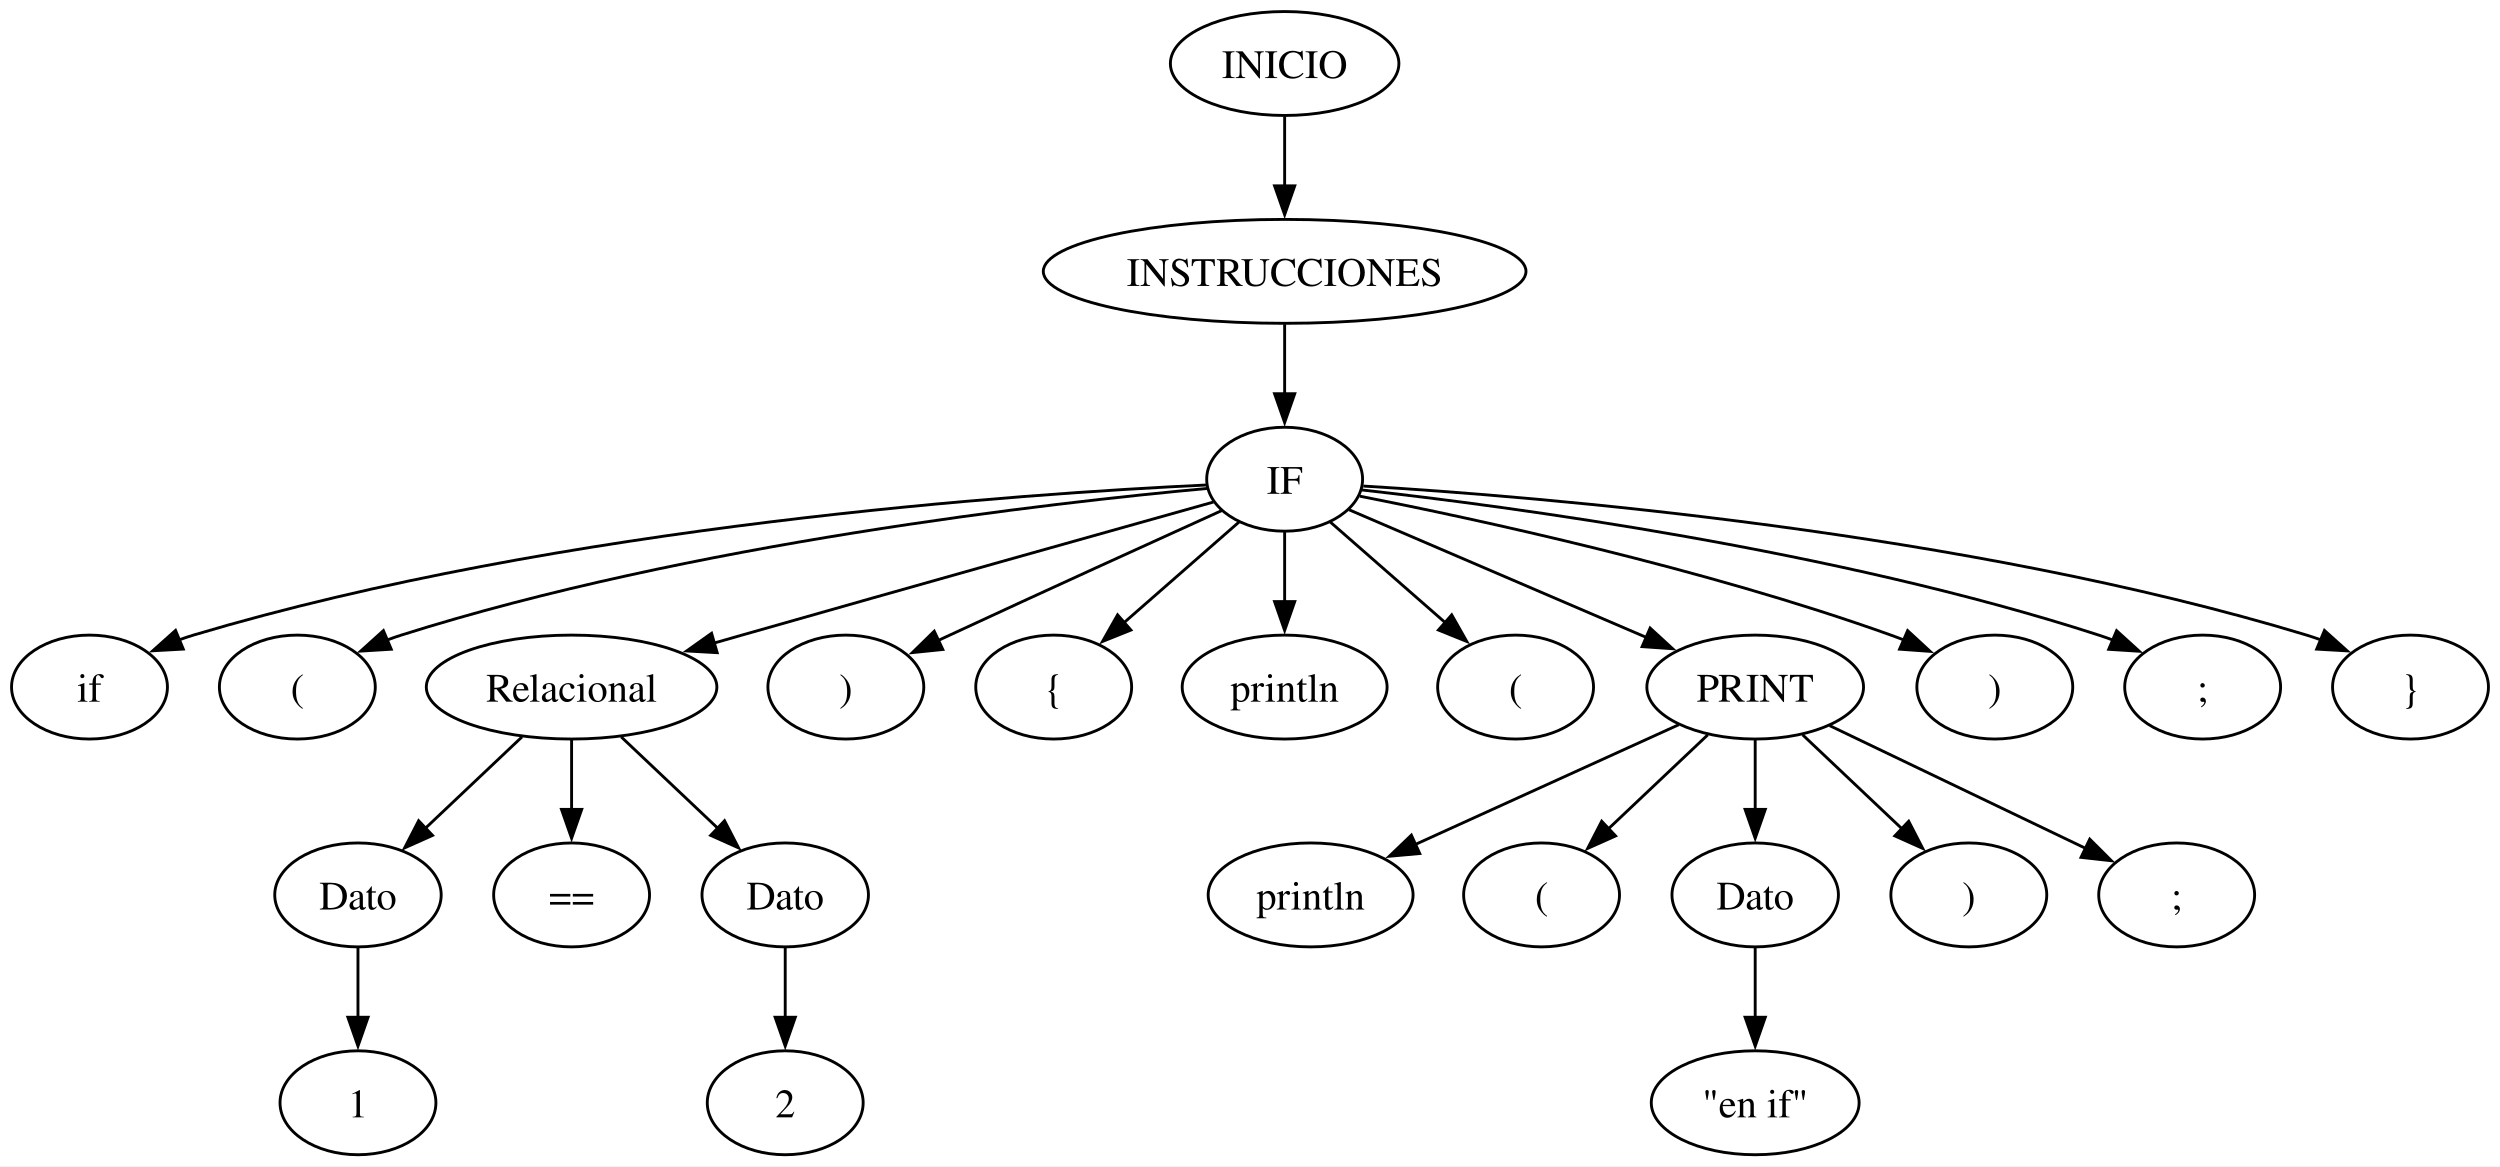
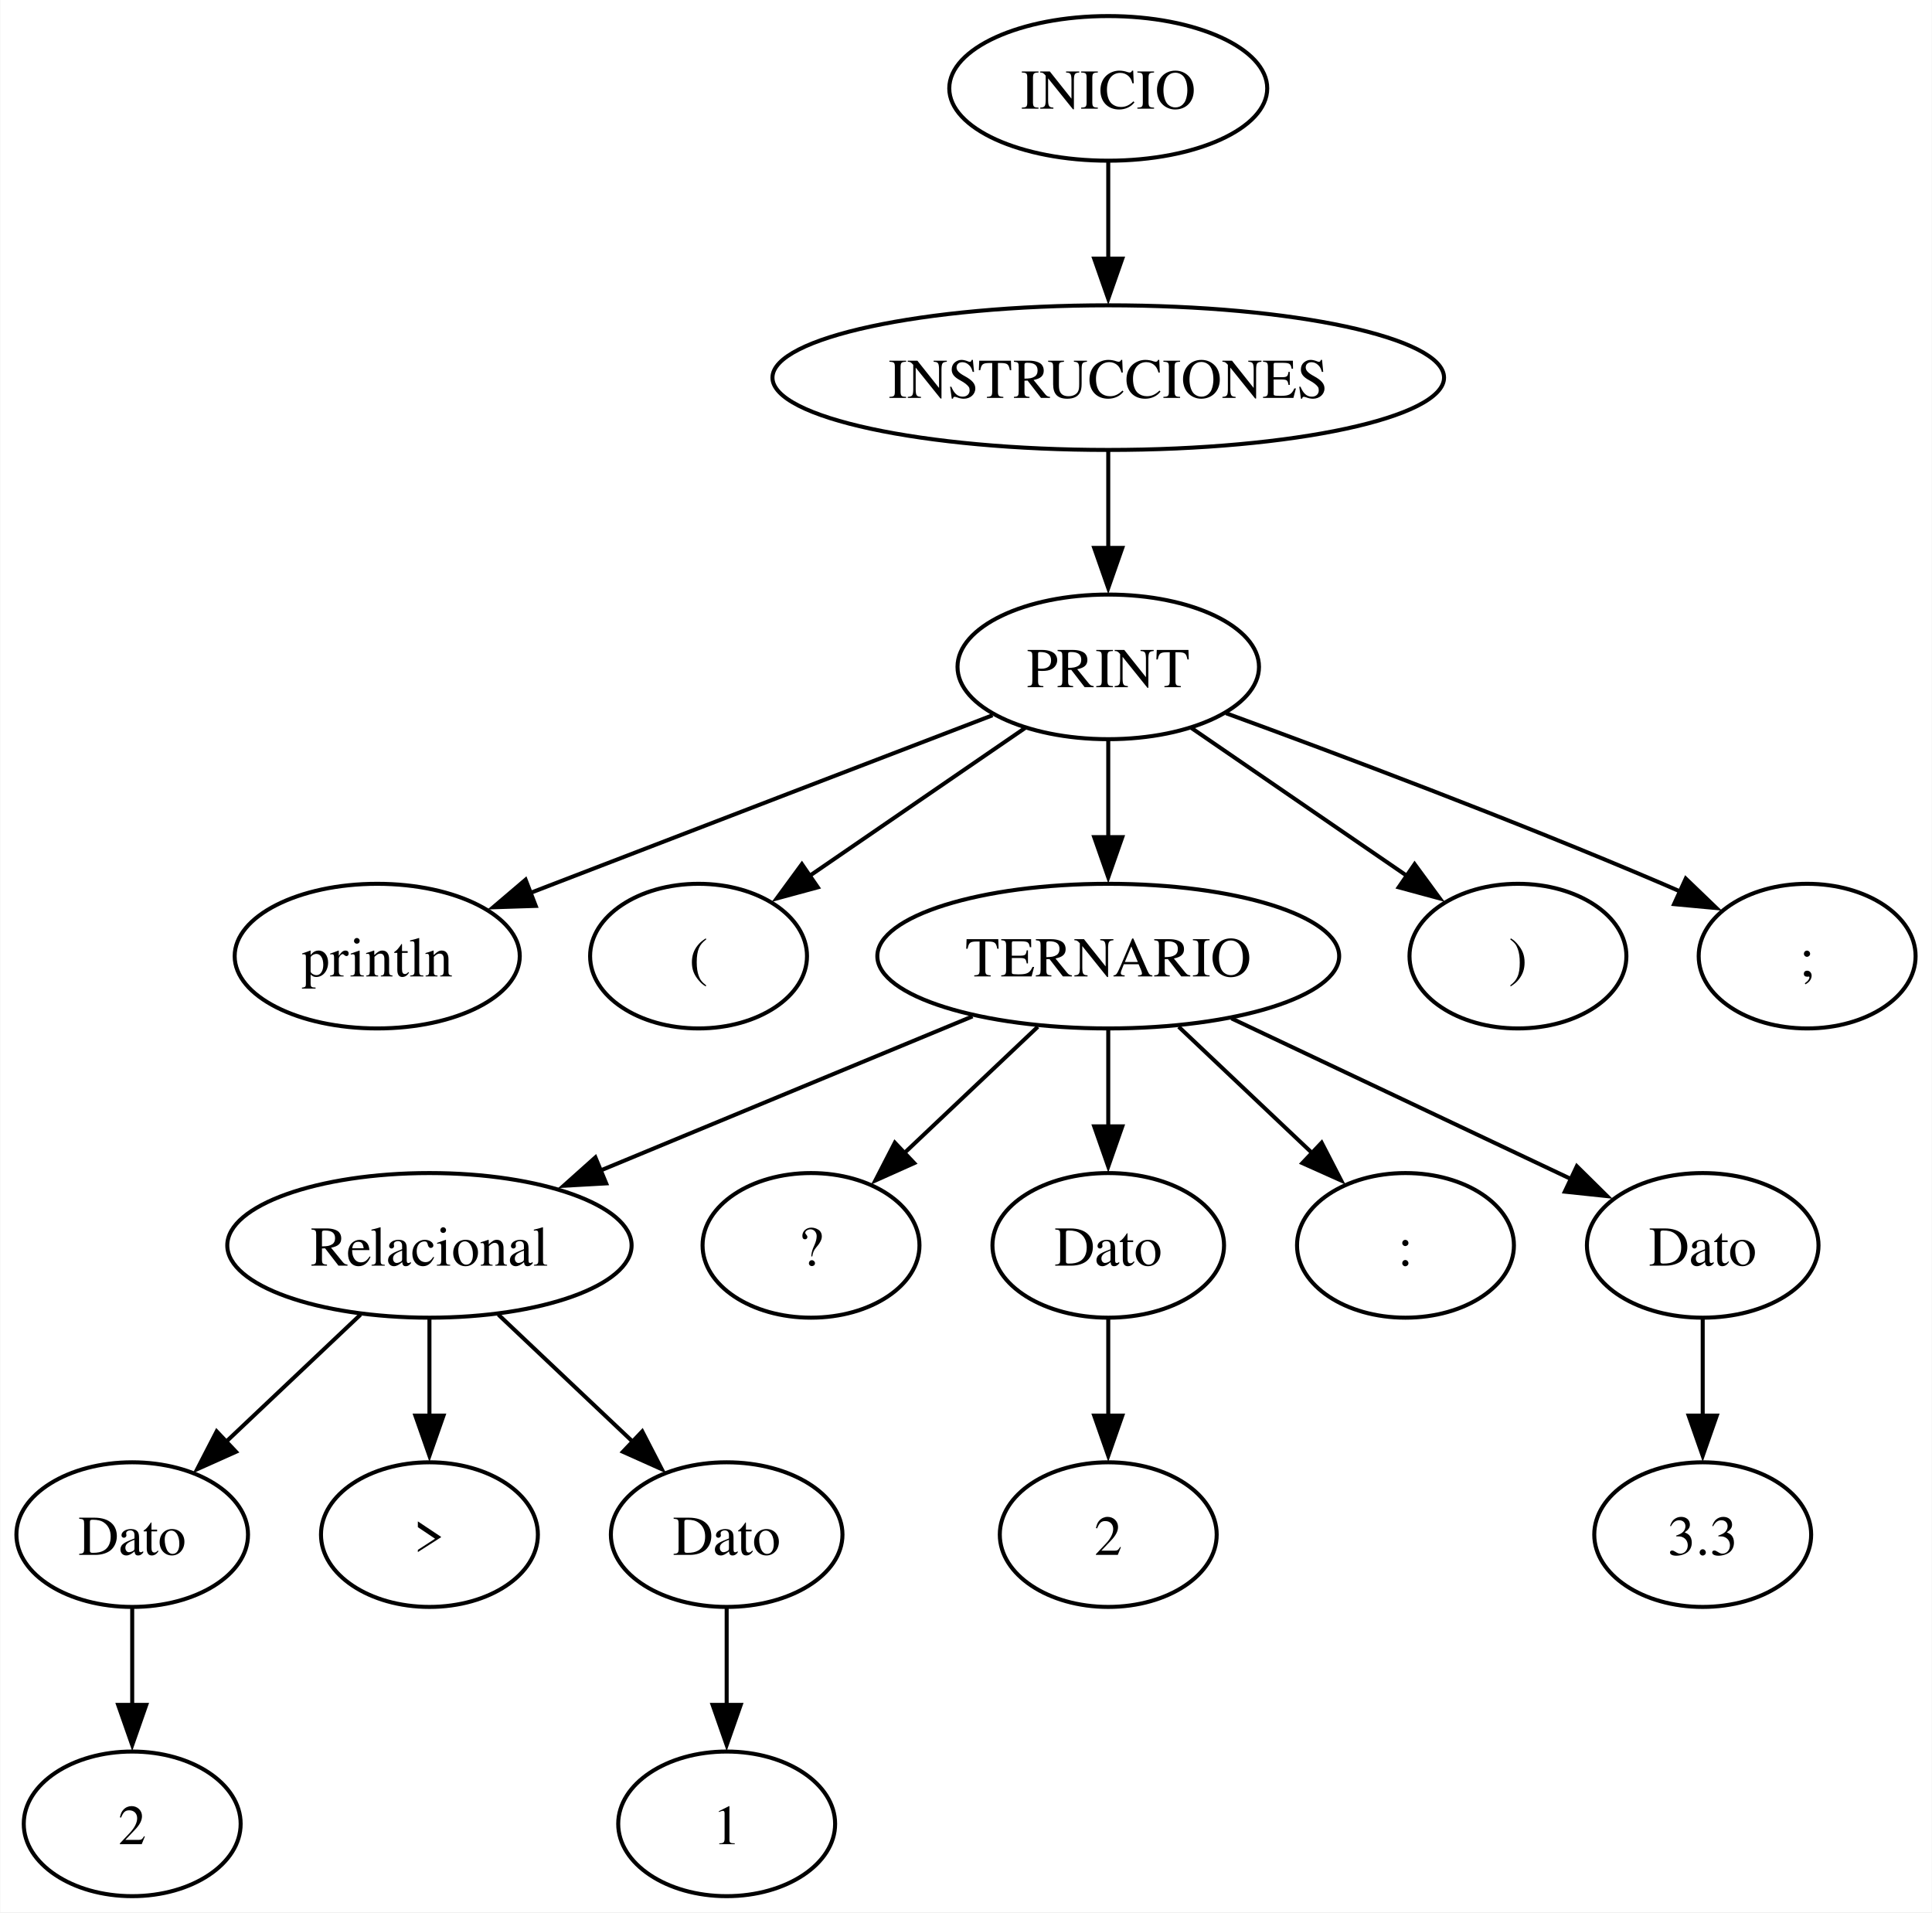
- <svg xmlns="http://www.w3.org/2000/svg" width="866pt" height="404pt" viewBox="0.00 0.00 866.00 404.00">
-   <g id="graph0" class="graph" transform="scale(1 1) rotate(0) translate(4 400)">
-     <polygon fill="white" stroke="none" points="-4,4 -4,-400 862,-400 862,4 -4,4" />
+ <svg xmlns="http://www.w3.org/2000/svg" width="481pt" height="476pt" viewBox="0.00 0.00 480.83 476.00">
+   <g id="graph0" class="graph" transform="scale(1 1) rotate(0) translate(4 472)">
+     <polygon fill="white" stroke="none" points="-4,4 -4,-472 476.83,-472 476.83,4 -4,4" />
    <g id="node1" class="node">
-       <ellipse fill="none" stroke="black" cx="441" cy="-378" rx="39.58" ry="18" />
-       <text text-anchor="middle" x="441" y="-372.95" font-family="Times,serif" font-size="14.00">INICIO</text>
+       <ellipse fill="none" stroke="black" cx="271.83" cy="-450" rx="39.58" ry="18" />
+       <text text-anchor="middle" x="271.83" y="-444.95" font-family="Times,serif" font-size="14.00">INICIO</text>
    </g>
    <g id="node2" class="node">
-       <ellipse fill="none" stroke="black" cx="441" cy="-306" rx="83.6" ry="18" />
-       <text text-anchor="middle" x="441" y="-300.95" font-family="Times,serif" font-size="14.00">INSTRUCCIONES</text>
+       <ellipse fill="none" stroke="black" cx="271.83" cy="-378" rx="83.6" ry="18" />
+       <text text-anchor="middle" x="271.83" y="-372.95" font-family="Times,serif" font-size="14.00">INSTRUCCIONES</text>
    </g>
    <g id="edge1" class="edge">
-       <path fill="none" stroke="black" d="M441,-359.7C441,-352.41 441,-343.73 441,-335.54" />
-       <polygon fill="black" stroke="black" points="444.5,-335.62 441,-325.62 437.5,-335.62 444.5,-335.62" />
+       <path fill="none" stroke="black" d="M271.83,-431.7C271.83,-424.41 271.83,-415.73 271.83,-407.54" />
+       <polygon fill="black" stroke="black" points="275.33,-407.62 271.83,-397.62 268.33,-407.62 275.33,-407.62" />
    </g>
    <g id="node3" class="node">
-       <ellipse fill="none" stroke="black" cx="441" cy="-234" rx="27" ry="18" />
-       <text text-anchor="middle" x="441" y="-228.95" font-family="Times,serif" font-size="14.00">IF</text>
+       <ellipse fill="none" stroke="black" cx="271.83" cy="-306" rx="37.53" ry="18" />
+       <text text-anchor="middle" x="271.83" y="-300.95" font-family="Times,serif" font-size="14.00">PRINT</text>
    </g>
    <g id="edge2" class="edge">
-       <path fill="none" stroke="black" d="M441,-287.7C441,-280.41 441,-271.73 441,-263.54" />
-       <polygon fill="black" stroke="black" points="444.5,-263.62 441,-253.62 437.5,-263.62 444.5,-263.62" />
+       <path fill="none" stroke="black" d="M271.83,-359.7C271.83,-352.41 271.83,-343.73 271.83,-335.54" />
+       <polygon fill="black" stroke="black" points="275.33,-335.62 271.83,-325.62 268.33,-335.62 275.33,-335.62" />
    </g>
    <g id="node4" class="node">
-       <ellipse fill="none" stroke="black" cx="27" cy="-162" rx="27" ry="18" />
-       <text text-anchor="middle" x="27" y="-156.95" font-family="Times,serif" font-size="14.00">if</text>
+       <ellipse fill="none" stroke="black" cx="89.83" cy="-234" rx="35.49" ry="18" />
+       <text text-anchor="middle" x="89.83" y="-228.95" font-family="Times,serif" font-size="14.00">println</text>
    </g>
    <g id="edge3" class="edge">
-       <path fill="none" stroke="black" d="M413.83,-231.99C350.86,-229.05 190.63,-218.12 63,-180 61.39,-179.52 59.75,-178.97 58.12,-178.38" />
-       <polygon fill="black" stroke="black" points="59.49,-175.16 48.92,-174.57 56.81,-181.63 59.49,-175.16" />
+       <path fill="none" stroke="black" d="M243.02,-293.95C215.09,-283.24 171.55,-266.53 133.83,-252 131.91,-251.26 129.94,-250.5 127.95,-249.73" />
+       <polygon fill="black" stroke="black" points="129.29,-246.5 118.7,-246.16 126.77,-253.03 129.29,-246.5" />
    </g>
    <g id="node5" class="node">
-       <ellipse fill="none" stroke="black" cx="99" cy="-162" rx="27" ry="18" />
-       <text text-anchor="middle" x="99" y="-156.95" font-family="Times,serif" font-size="14.00">(</text>
+       <ellipse fill="none" stroke="black" cx="169.83" cy="-234" rx="27" ry="18" />
+       <text text-anchor="middle" x="169.83" y="-228.95" font-family="Times,serif" font-size="14.00">(</text>
    </g>
    <g id="edge4" class="edge">
-       <path fill="none" stroke="black" d="M414.23,-230.81C360.32,-225.86 235.24,-211.71 135,-180 133.39,-179.49 131.77,-178.93 130.14,-178.32" />
-       <polygon fill="black" stroke="black" points="131.53,-175.11 120.95,-174.46 128.81,-181.56 131.53,-175.11" />
+       <path fill="none" stroke="black" d="M251.19,-290.83C235.72,-280.21 214.38,-265.57 197.44,-253.95" />
+       <polygon fill="black" stroke="black" points="199.52,-251.13 189.3,-248.36 195.56,-256.9 199.52,-251.13" />
    </g>
    <g id="node6" class="node">
-       <ellipse fill="none" stroke="black" cx="194" cy="-162" rx="50.33" ry="18" />
-       <text text-anchor="middle" x="194" y="-156.95" font-family="Times,serif" font-size="14.00">Relacional</text>
+       <ellipse fill="none" stroke="black" cx="271.83" cy="-234" rx="57.49" ry="18" />
+       <text text-anchor="middle" x="271.83" y="-228.95" font-family="Times,serif" font-size="14.00">TERNARIO</text>
    </g>
    <g id="edge5" class="edge">
-       <path fill="none" stroke="black" d="M416.35,-226.1C380.41,-216.03 311.54,-196.68 253,-180 249.88,-179.11 246.66,-178.19 243.42,-177.26" />
-       <polygon fill="black" stroke="black" points="244.43,-173.91 233.85,-174.51 242.49,-180.64 244.43,-173.91" />
+       <path fill="none" stroke="black" d="M271.83,-287.7C271.83,-280.41 271.83,-271.73 271.83,-263.54" />
+       <polygon fill="black" stroke="black" points="275.33,-263.62 271.83,-253.62 268.33,-263.62 275.33,-263.62" />
+     </g>
+     <g id="node19" class="node">
+       <ellipse fill="none" stroke="black" cx="373.83" cy="-234" rx="27" ry="18" />
+       <text text-anchor="middle" x="373.83" y="-228.95" font-family="Times,serif" font-size="14.00">)</text>
+     </g>
+     <g id="edge18" class="edge">
+       <path fill="none" stroke="black" d="M292.47,-290.83C307.95,-280.21 329.28,-265.57 346.23,-253.95" />
+       <polygon fill="black" stroke="black" points="348.1,-256.9 354.37,-248.36 344.14,-251.13 348.1,-256.9" />
+     </g>
+     <g id="node20" class="node">
+       <ellipse fill="none" stroke="black" cx="445.83" cy="-234" rx="27" ry="18" />
+       <text text-anchor="middle" x="445.83" y="-228.95" font-family="Times,serif" font-size="14.00">;</text>
+     </g>
+     <g id="edge19" class="edge">
+       <path fill="none" stroke="black" d="M301.16,-294.46C329.27,-284.18 372.78,-267.84 409.83,-252 411.34,-251.35 412.88,-250.68 414.43,-250" />
+       <polygon fill="black" stroke="black" points="415.61,-253.3 423.25,-245.96 412.7,-246.94 415.61,-253.3" />
+     </g>
+     <g id="node7" class="node">
+       <ellipse fill="none" stroke="black" cx="102.83" cy="-162" rx="50.33" ry="18" />
+       <text text-anchor="middle" x="102.83" y="-156.95" font-family="Times,serif" font-size="14.00">Relacional</text>
+     </g>
+     <g id="edge6" class="edge">
+       <path fill="none" stroke="black" d="M238.04,-219C211.39,-207.96 174.06,-192.5 145.38,-180.62" />
+       <polygon fill="black" stroke="black" points="146.83,-177.43 136.25,-176.84 144.15,-183.9 146.83,-177.43" />
+     </g>
+     <g id="node13" class="node">
+       <ellipse fill="none" stroke="black" cx="197.83" cy="-162" rx="27" ry="18" />
+       <text text-anchor="middle" x="197.83" y="-156.95" font-family="Times,serif" font-size="14.00">?</text>
+     </g>
+     <g id="edge12" class="edge">
+       <path fill="none" stroke="black" d="M254.29,-216.41C244.31,-206.97 231.69,-195.03 220.91,-184.83" />
+       <polygon fill="black" stroke="black" points="223.52,-182.48 213.85,-178.15 218.7,-187.56 223.52,-182.48" />
+     </g>
+     <g id="node14" class="node">
+       <ellipse fill="none" stroke="black" cx="271.83" cy="-162" rx="28.83" ry="18" />
+       <text text-anchor="middle" x="271.83" y="-156.95" font-family="Times,serif" font-size="14.00">Dato</text>
+     </g>
+     <g id="edge13" class="edge">
+       <path fill="none" stroke="black" d="M271.83,-215.7C271.83,-208.41 271.83,-199.73 271.83,-191.54" />
+       <polygon fill="black" stroke="black" points="275.33,-191.62 271.83,-181.62 268.33,-191.62 275.33,-191.62" />
+     </g>
+     <g id="node16" class="node">
+       <ellipse fill="none" stroke="black" cx="345.83" cy="-162" rx="27" ry="18" />
+       <text text-anchor="middle" x="345.83" y="-156.95" font-family="Times,serif" font-size="14.00">:</text>
+     </g>
+     <g id="edge15" class="edge">
+       <path fill="none" stroke="black" d="M289.37,-216.41C299.35,-206.97 311.98,-195.03 322.75,-184.83" />
+       <polygon fill="black" stroke="black" points="324.96,-187.56 329.82,-178.15 320.15,-182.48 324.96,-187.56" />
+     </g>
+     <g id="node17" class="node">
+       <ellipse fill="none" stroke="black" cx="419.83" cy="-162" rx="28.83" ry="18" />
+       <text text-anchor="middle" x="419.83" y="-156.95" font-family="Times,serif" font-size="14.00">Dato</text>
+     </g>
+     <g id="edge16" class="edge">
+       <path fill="none" stroke="black" d="M302.5,-218.5C327.24,-206.79 361.97,-190.37 387.22,-178.43" />
+       <polygon fill="black" stroke="black" points="388.49,-181.7 396.03,-174.26 385.5,-175.37 388.49,-181.7" />
+     </g>
+     <g id="node8" class="node">
+       <ellipse fill="none" stroke="black" cx="28.83" cy="-90" rx="28.83" ry="18" />
+       <text text-anchor="middle" x="28.83" y="-84.95" font-family="Times,serif" font-size="14.00">Dato</text>
+     </g>
+     <g id="edge7" class="edge">
+       <path fill="none" stroke="black" d="M85.67,-144.76C75.7,-135.33 62.99,-123.32 52.13,-113.04" />
+       <polygon fill="black" stroke="black" points="54.67,-110.62 45,-106.29 49.86,-115.7 54.67,-110.62" />
+     </g>
+     <g id="node10" class="node">
+       <ellipse fill="none" stroke="black" cx="102.83" cy="-90" rx="27" ry="18" />
+       <text text-anchor="middle" x="102.83" y="-84.95" font-family="Times,serif" font-size="14.00">&gt;</text>
+     </g>
+     <g id="edge9" class="edge">
+       <path fill="none" stroke="black" d="M102.83,-143.7C102.83,-136.41 102.83,-127.73 102.83,-119.54" />
+       <polygon fill="black" stroke="black" points="106.33,-119.62 102.83,-109.62 99.33,-119.62 106.33,-119.62" />
+     </g>
+     <g id="node11" class="node">
+       <ellipse fill="none" stroke="black" cx="176.83" cy="-90" rx="28.83" ry="18" />
+       <text text-anchor="middle" x="176.83" y="-84.95" font-family="Times,serif" font-size="14.00">Dato</text>
+     </g>
+     <g id="edge10" class="edge">
+       <path fill="none" stroke="black" d="M119.99,-144.76C129.97,-135.33 142.67,-123.32 153.53,-113.04" />
+       <polygon fill="black" stroke="black" points="155.81,-115.7 160.67,-106.29 151,-110.62 155.81,-115.7" />
+     </g>
+     <g id="node9" class="node">
+       <ellipse fill="none" stroke="black" cx="28.83" cy="-18" rx="27" ry="18" />
+       <text text-anchor="middle" x="28.83" y="-12.95" font-family="Times,serif" font-size="14.00">2</text>
+     </g>
+     <g id="edge8" class="edge">
+       <path fill="none" stroke="black" d="M28.83,-71.7C28.83,-64.41 28.83,-55.73 28.83,-47.54" />
+       <polygon fill="black" stroke="black" points="32.33,-47.62 28.83,-37.62 25.33,-47.62 32.33,-47.62" />
    </g>
    <g id="node12" class="node">
-       <ellipse fill="none" stroke="black" cx="289" cy="-162" rx="27" ry="18" />
-       <text text-anchor="middle" x="289" y="-156.95" font-family="Times,serif" font-size="14.00">)</text>
+       <ellipse fill="none" stroke="black" cx="176.83" cy="-18" rx="27" ry="18" />
+       <text text-anchor="middle" x="176.83" y="-12.95" font-family="Times,serif" font-size="14.00">1</text>
    </g>
    <g id="edge11" class="edge">
-       <path fill="none" stroke="black" d="M419.16,-223.12C395.81,-212.53 357.73,-195.2 325,-180 323.7,-179.39 322.36,-178.77 321.02,-178.15" />
-       <polygon fill="black" stroke="black" points="322.59,-175.02 312.05,-173.94 319.62,-181.35 322.59,-175.02" />
-     </g>
-     <g id="node13" class="node">
-       <ellipse fill="none" stroke="black" cx="361" cy="-162" rx="27" ry="18" />
-       <text text-anchor="middle" x="361" y="-156.95" font-family="Times,serif" font-size="14.00">{</text>
-     </g>
-     <g id="edge12" class="edge">
-       <path fill="none" stroke="black" d="M425.19,-219.17C413.8,-209.2 398.21,-195.56 385.24,-184.21" />
-       <polygon fill="black" stroke="black" points="387.74,-181.75 377.91,-177.8 383.13,-187.02 387.74,-181.75" />
-     </g>
-     <g id="node14" class="node">
-       <ellipse fill="none" stroke="black" cx="441" cy="-162" rx="35.49" ry="18" />
-       <text text-anchor="middle" x="441" y="-156.95" font-family="Times,serif" font-size="14.00">println</text>
-     </g>
-     <g id="edge13" class="edge">
-       <path fill="none" stroke="black" d="M441,-215.7C441,-208.41 441,-199.73 441,-191.54" />
-       <polygon fill="black" stroke="black" points="444.5,-191.62 441,-181.62 437.5,-191.62 444.5,-191.62" />
+       <path fill="none" stroke="black" d="M176.83,-71.7C176.83,-64.41 176.83,-55.73 176.83,-47.54" />
+       <polygon fill="black" stroke="black" points="180.33,-47.62 176.83,-37.62 173.33,-47.62 180.33,-47.62" />
    </g>
    <g id="node15" class="node">
-       <ellipse fill="none" stroke="black" cx="521" cy="-162" rx="27" ry="18" />
-       <text text-anchor="middle" x="521" y="-156.95" font-family="Times,serif" font-size="14.00">(</text>
+       <ellipse fill="none" stroke="black" cx="271.83" cy="-90" rx="27" ry="18" />
+       <text text-anchor="middle" x="271.83" y="-84.95" font-family="Times,serif" font-size="14.00">2</text>
    </g>
    <g id="edge14" class="edge">
-       <path fill="none" stroke="black" d="M456.81,-219.17C468.2,-209.2 483.79,-195.56 496.76,-184.21" />
-       <polygon fill="black" stroke="black" points="498.87,-187.02 504.09,-177.8 494.26,-181.75 498.87,-187.02" />
-     </g>
-     <g id="node16" class="node">
-       <ellipse fill="none" stroke="black" cx="604" cy="-162" rx="37.53" ry="18" />
-       <text text-anchor="middle" x="604" y="-156.95" font-family="Times,serif" font-size="14.00">PRINT</text>
-     </g>
-     <g id="edge15" class="edge">
-       <path fill="none" stroke="black" d="M463.32,-223.41C489.88,-212.01 534.62,-192.79 566.52,-179.1" />
-       <polygon fill="black" stroke="black" points="567.6,-182.44 575.4,-175.28 564.83,-176.01 567.6,-182.44" />
-     </g>
-     <g id="node23" class="node">
-       <ellipse fill="none" stroke="black" cx="687" cy="-162" rx="27" ry="18" />
-       <text text-anchor="middle" x="687" y="-156.95" font-family="Times,serif" font-size="14.00">)</text>
-     </g>
-     <g id="edge22" class="edge">
-       <path fill="none" stroke="black" d="M467.02,-228.13C507.18,-220.23 586.4,-203.16 651,-180 652.55,-179.45 654.11,-178.85 655.69,-178.22" />
-       <polygon fill="black" stroke="black" points="656.8,-181.55 664.58,-174.37 654.01,-175.13 656.8,-181.55" />
-     </g>
-     <g id="node24" class="node">
-       <ellipse fill="none" stroke="black" cx="759" cy="-162" rx="27" ry="18" />
-       <text text-anchor="middle" x="759" y="-156.95" font-family="Times,serif" font-size="14.00">;</text>
-     </g>
-     <g id="edge23" class="edge">
-       <path fill="none" stroke="black" d="M467.61,-230.29C518.29,-224.64 631.78,-209.57 723,-180 724.6,-179.48 726.23,-178.91 727.85,-178.29" />
-       <polygon fill="black" stroke="black" points="729.19,-181.53 737.03,-174.41 726.46,-175.08 729.19,-181.53" />
-     </g>
-     <g id="node25" class="node">
-       <ellipse fill="none" stroke="black" cx="831" cy="-162" rx="27" ry="18" />
-       <text text-anchor="middle" x="831" y="-156.95" font-family="Times,serif" font-size="14.00">}</text>
-     </g>
-     <g id="edge24" class="edge">
-       <path fill="none" stroke="black" d="M468.24,-231.63C528.4,-228.03 676.67,-215.94 795,-180 796.61,-179.51 798.24,-178.96 799.88,-178.36" />
-       <polygon fill="black" stroke="black" points="801.19,-181.61 809.07,-174.54 798.5,-175.15 801.19,-181.61" />
-     </g>
-     <g id="node7" class="node">
-       <ellipse fill="none" stroke="black" cx="120" cy="-90" rx="28.83" ry="18" />
-       <text text-anchor="middle" x="120" y="-84.95" font-family="Times,serif" font-size="14.00">Dato</text>
-     </g>
-     <g id="edge6" class="edge">
-       <path fill="none" stroke="black" d="M176.84,-144.76C166.86,-135.33 154.16,-123.32 143.3,-113.04" />
-       <polygon fill="black" stroke="black" points="145.83,-110.62 136.16,-106.29 141.02,-115.7 145.83,-110.62" />
-     </g>
-     <g id="node9" class="node">
-       <ellipse fill="none" stroke="black" cx="194" cy="-90" rx="27" ry="18" />
-       <text text-anchor="middle" x="194" y="-84.95" font-family="Times,serif" font-size="14.00">==</text>
-     </g>
-     <g id="edge8" class="edge">
-       <path fill="none" stroke="black" d="M194,-143.7C194,-136.41 194,-127.73 194,-119.54" />
-       <polygon fill="black" stroke="black" points="197.5,-119.62 194,-109.62 190.5,-119.62 197.5,-119.62" />
-     </g>
-     <g id="node10" class="node">
-       <ellipse fill="none" stroke="black" cx="268" cy="-90" rx="28.83" ry="18" />
-       <text text-anchor="middle" x="268" y="-84.95" font-family="Times,serif" font-size="14.00">Dato</text>
-     </g>
-     <g id="edge9" class="edge">
-       <path fill="none" stroke="black" d="M211.16,-144.76C221.14,-135.33 233.84,-123.32 244.7,-113.04" />
-       <polygon fill="black" stroke="black" points="246.98,-115.7 251.84,-106.29 242.17,-110.62 246.98,-115.7" />
-     </g>
-     <g id="node8" class="node">
-       <ellipse fill="none" stroke="black" cx="120" cy="-18" rx="27" ry="18" />
-       <text text-anchor="middle" x="120" y="-12.95" font-family="Times,serif" font-size="14.00">1</text>
-     </g>
-     <g id="edge7" class="edge">
-       <path fill="none" stroke="black" d="M120,-71.7C120,-64.41 120,-55.73 120,-47.54" />
-       <polygon fill="black" stroke="black" points="123.5,-47.62 120,-37.62 116.5,-47.62 123.5,-47.62" />
-     </g>
-     <g id="node11" class="node">
-       <ellipse fill="none" stroke="black" cx="268" cy="-18" rx="27" ry="18" />
-       <text text-anchor="middle" x="268" y="-12.95" font-family="Times,serif" font-size="14.00">2</text>
-     </g>
-     <g id="edge10" class="edge">
-       <path fill="none" stroke="black" d="M268,-71.7C268,-64.41 268,-55.73 268,-47.54" />
-       <polygon fill="black" stroke="black" points="271.5,-47.62 268,-37.62 264.5,-47.62 271.5,-47.62" />
-     </g>
-     <g id="node17" class="node">
-       <ellipse fill="none" stroke="black" cx="450" cy="-90" rx="35.49" ry="18" />
-       <text text-anchor="middle" x="450" y="-84.95" font-family="Times,serif" font-size="14.00">println</text>
-     </g>
-     <g id="edge16" class="edge">
-       <path fill="none" stroke="black" d="M577.53,-148.97C552.29,-137.49 514.08,-120.13 486.06,-107.39" />
-       <polygon fill="black" stroke="black" points="487.8,-104.34 477.25,-103.39 484.9,-110.71 487.8,-104.34" />
+       <path fill="none" stroke="black" d="M271.83,-143.7C271.83,-136.41 271.83,-127.73 271.83,-119.54" />
+       <polygon fill="black" stroke="black" points="275.33,-119.62 271.83,-109.62 268.33,-119.62 275.33,-119.62" />
    </g>
    <g id="node18" class="node">
-       <ellipse fill="none" stroke="black" cx="530" cy="-90" rx="27" ry="18" />
-       <text text-anchor="middle" x="530" y="-84.95" font-family="Times,serif" font-size="14.00">(</text>
+       <ellipse fill="none" stroke="black" cx="419.83" cy="-90" rx="27" ry="18" />
+       <text text-anchor="middle" x="419.83" y="-84.95" font-family="Times,serif" font-size="14.00">3.3</text>
    </g>
    <g id="edge17" class="edge">
-       <path fill="none" stroke="black" d="M587.58,-145.46C577.4,-135.84 564.17,-123.32 552.96,-112.72" />
-       <polygon fill="black" stroke="black" points="555.64,-110.44 545.97,-106.11 550.83,-115.52 555.64,-110.44" />
-     </g>
-     <g id="node19" class="node">
-       <ellipse fill="none" stroke="black" cx="604" cy="-90" rx="28.83" ry="18" />
-       <text text-anchor="middle" x="604" y="-84.95" font-family="Times,serif" font-size="14.00">Dato</text>
-     </g>
-     <g id="edge18" class="edge">
-       <path fill="none" stroke="black" d="M604,-143.7C604,-136.41 604,-127.73 604,-119.54" />
-       <polygon fill="black" stroke="black" points="607.5,-119.62 604,-109.62 600.5,-119.62 607.5,-119.62" />
-     </g>
-     <g id="node21" class="node">
-       <ellipse fill="none" stroke="black" cx="678" cy="-90" rx="27" ry="18" />
-       <text text-anchor="middle" x="678" y="-84.95" font-family="Times,serif" font-size="14.00">)</text>
-     </g>
-     <g id="edge20" class="edge">
-       <path fill="none" stroke="black" d="M620.42,-145.46C630.6,-135.84 643.83,-123.32 655.04,-112.72" />
-       <polygon fill="black" stroke="black" points="657.17,-115.52 662.03,-106.11 652.36,-110.44 657.17,-115.52" />
-     </g>
-     <g id="node22" class="node">
-       <ellipse fill="none" stroke="black" cx="750" cy="-90" rx="27" ry="18" />
-       <text text-anchor="middle" x="750" y="-84.95" font-family="Times,serif" font-size="14.00">;</text>
-     </g>
-     <g id="edge21" class="edge">
-       <path fill="none" stroke="black" d="M629.77,-148.65C654.52,-136.78 691.96,-118.83 718.48,-106.11" />
-       <polygon fill="black" stroke="black" points="719.89,-109.32 727.39,-101.84 716.86,-103.01 719.89,-109.32" />
-     </g>
-     <g id="node20" class="node">
-       <ellipse fill="none" stroke="black" cx="604" cy="-18" rx="36" ry="18" />
-       <text text-anchor="middle" x="604" y="-12.95" font-family="Times,serif" font-size="14.00">"en if"</text>
-     </g>
-     <g id="edge19" class="edge">
-       <path fill="none" stroke="black" d="M604,-71.7C604,-64.41 604,-55.73 604,-47.54" />
-       <polygon fill="black" stroke="black" points="607.5,-47.62 604,-37.62 600.5,-47.62 607.5,-47.62" />
+       <path fill="none" stroke="black" d="M419.83,-143.7C419.83,-136.41 419.83,-127.73 419.83,-119.54" />
+       <polygon fill="black" stroke="black" points="423.33,-119.62 419.83,-109.62 416.33,-119.62 423.33,-119.62" />
    </g>
  </g>
</svg>
